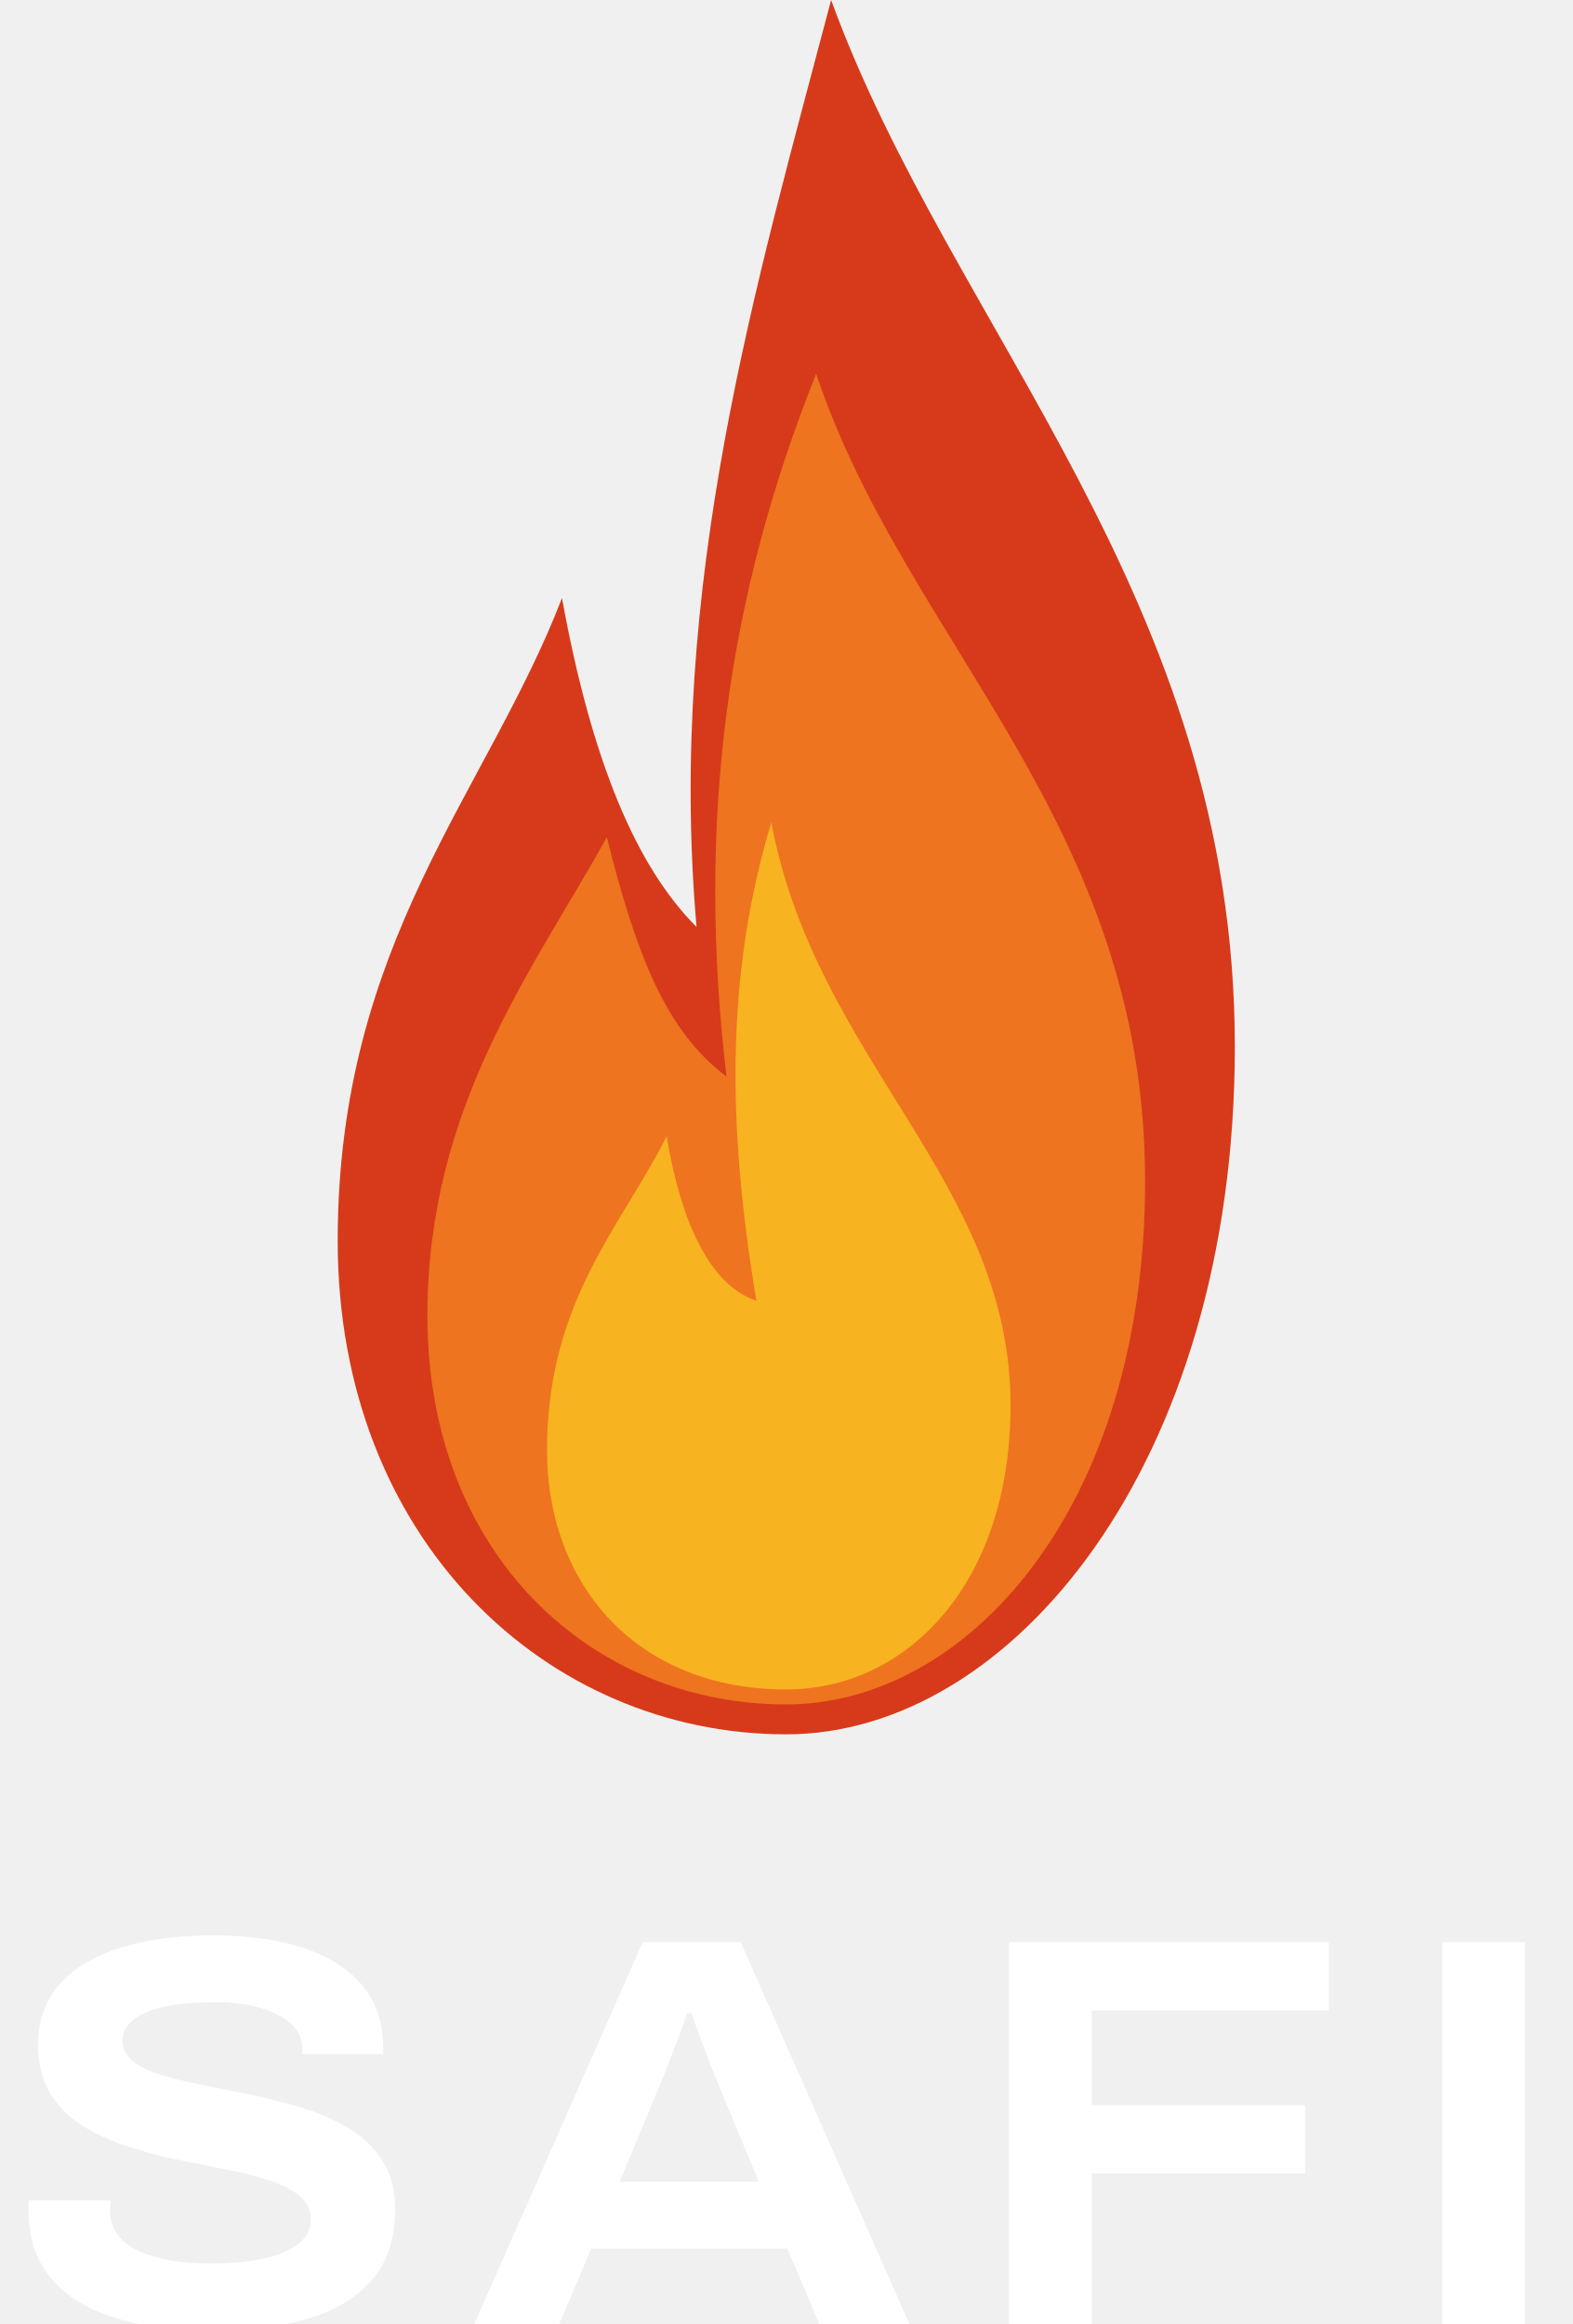
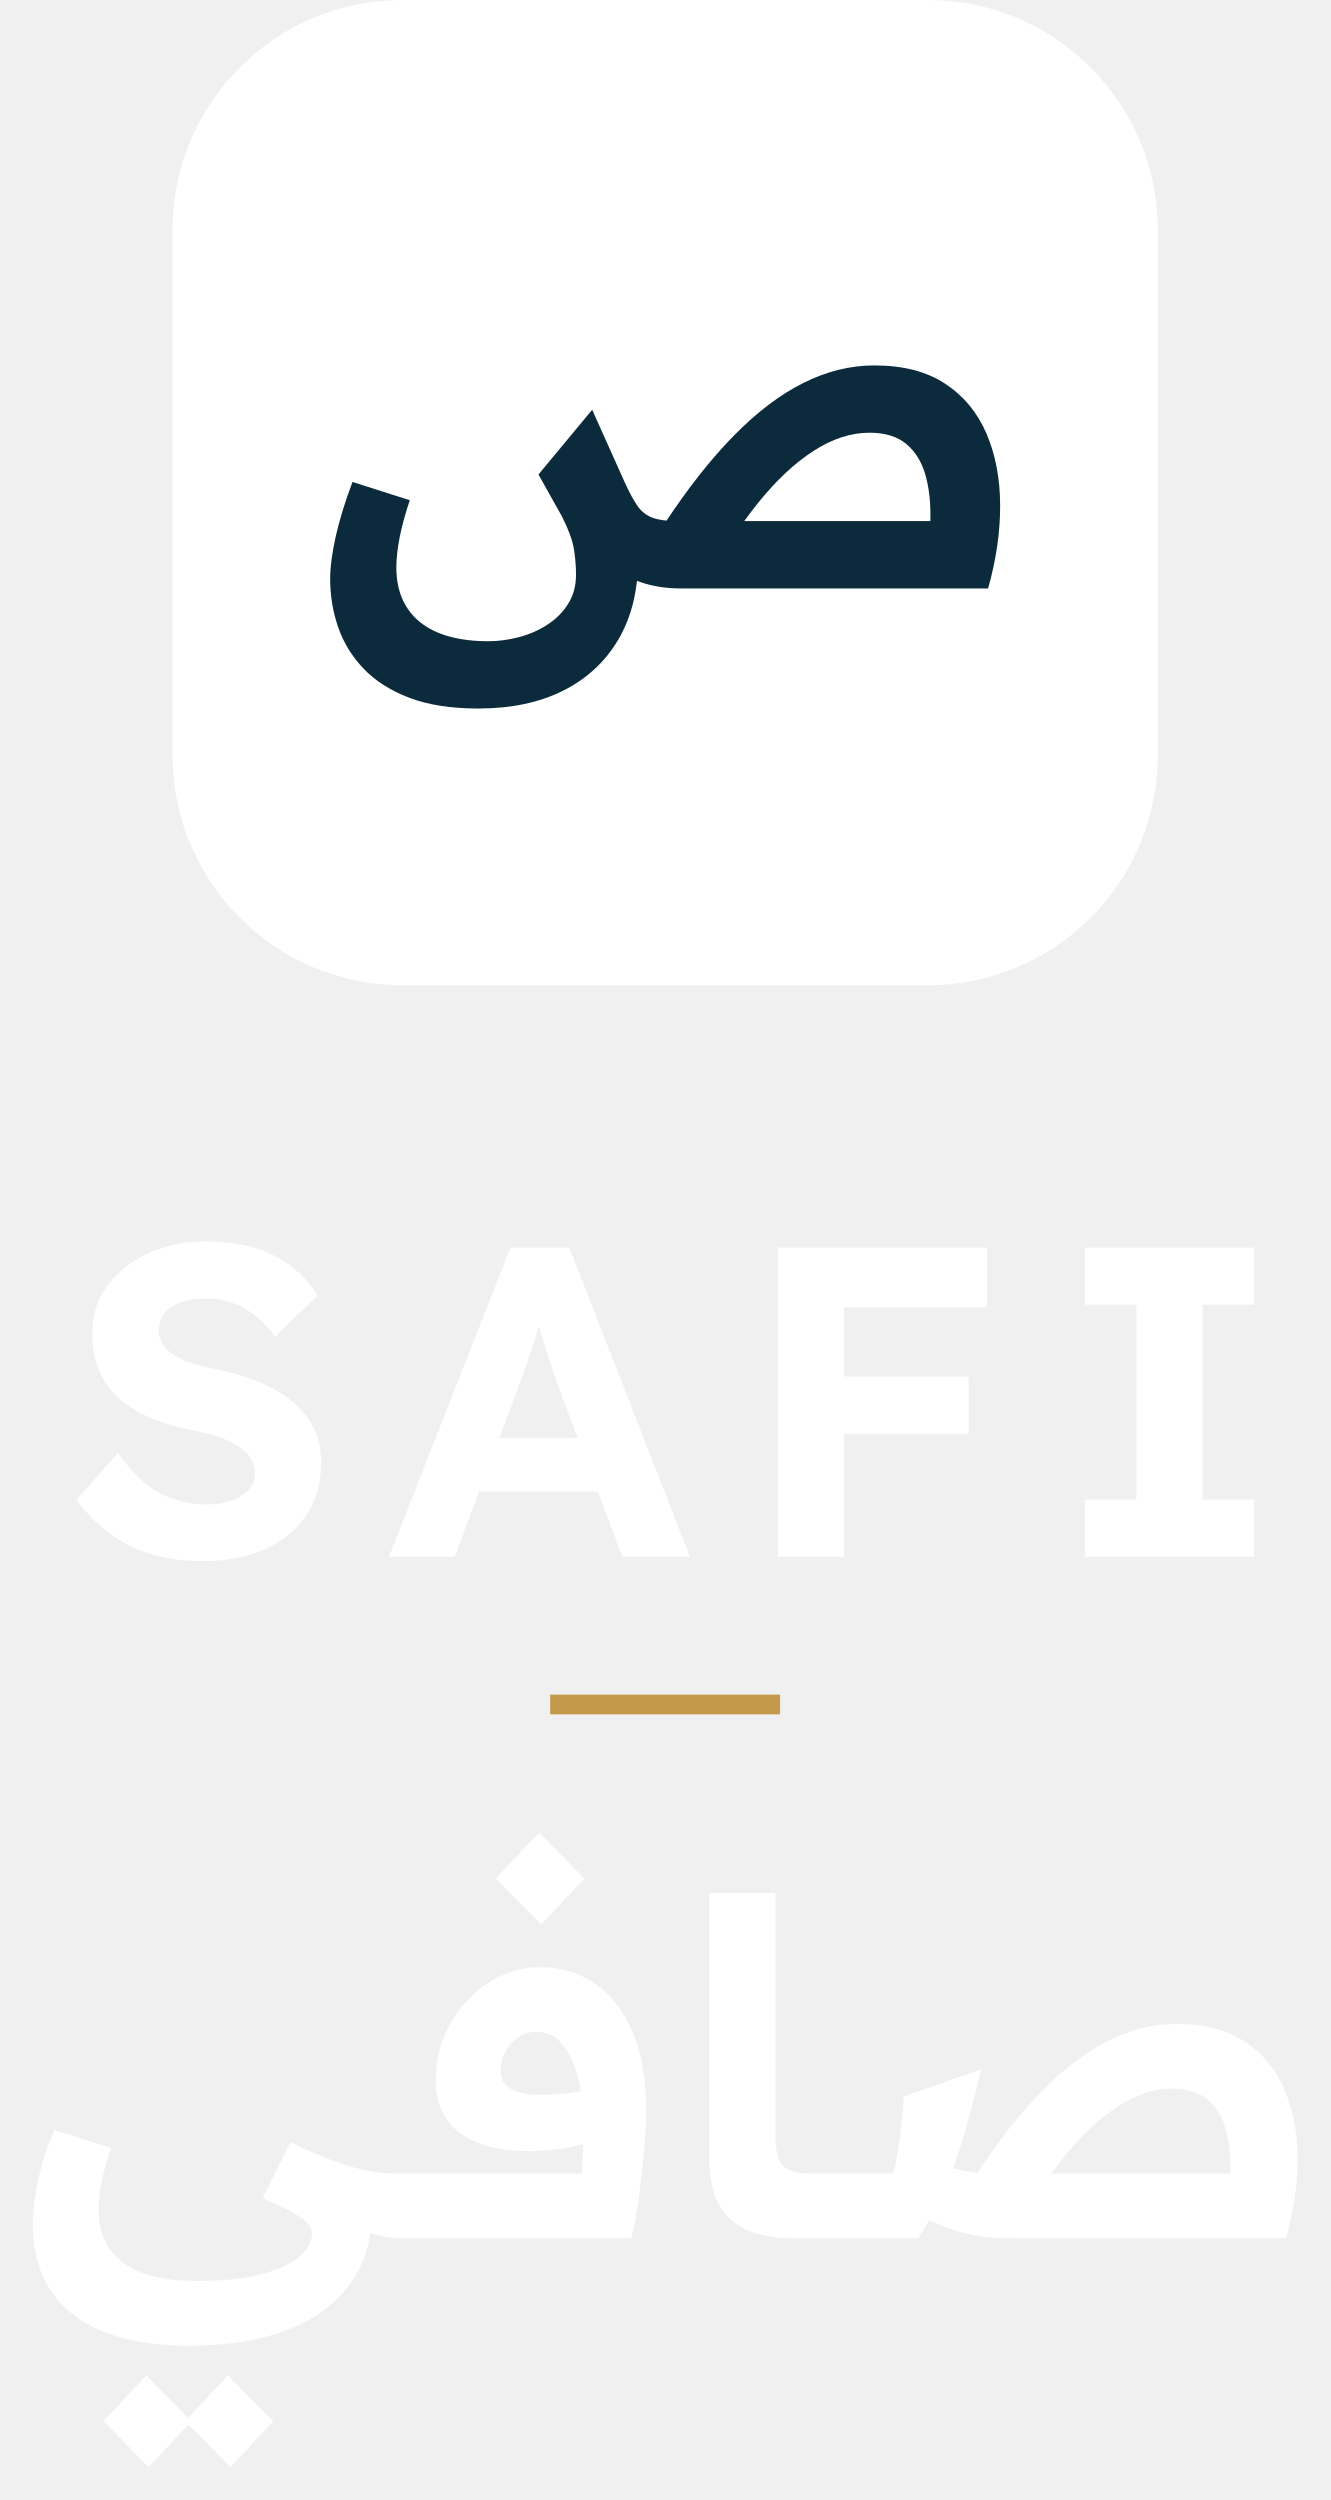
- <svg xmlns="http://www.w3.org/2000/svg" viewBox="0 0 210.34 310.88" role="img" aria-label="SAFI">
-   <g transform="translate(25.17 -2)">
-     <path fill="#D63A1A" d="M86 2C102 46 140 82 140 142C140 198 110 234 80 234C48 234 20 208 20 168C20 128 40 108 50 82C54 104 60 118 68 126C64 80 76 40 86 2Z" />
-     <path fill="#EE7420" d="M84 52C96 88 128 112 128 160C128 204 104 230 80 230C54 230 32 210 32 178C32 150 46 132 56 114C60 130 64 140 72 146C68 112 72 82 84 52Z" />
-     <path fill="#F8B320" d="M78 112C84 144 110 160 110 190C110 214 96 228 80 228C60 228 48 214 48 196C48 176 58 166 64 154C66 166 70 174 76 176C72 152 72 132 78 112Z" />
-   </g>
-   <path fill="#FFFFFF" transform="translate(0.00 259.84) scale(0.0744)" d="M383.8 698Q315.6 698 255.2 687Q194.7 676 148.8 650.4Q102.9 624.9 76.9 582.9Q51 540.9 51 479Q51 475.1 51.2 470.7Q51.4 466.2 52 463.6H199.4Q198.9 466.6 198.4 471.9Q198 477.3 198 482.5Q198 514.3 220.3 535.4Q242.6 556.5 284.3 566.9Q325.9 577.3 382 577.3Q411.7 577.3 438.2 574.2Q464.7 571.2 486.7 565.2Q508.7 559.2 524.9 549.9Q541.2 540.5 549.9 527.7Q558.7 514.9 558.7 498.7Q558.7 471.9 538.1 455.2Q517.6 438.5 482.6 427.3Q447.7 416.2 403.9 407.6Q360.1 399 313.5 389.3Q267 379.6 223.2 364.6Q179.4 349.6 144.4 327Q109.5 304.4 89 269.2Q68.4 234.1 68.4 183.9Q68.4 134.9 90.7 97.9Q112.9 61 154.7 36.4Q196.4 11.8 254.3 -0.4Q312.2 -12.6 383.4 -12.6Q453.2 -12.6 509.6 0Q566 12.7 606.1 37.9Q646.1 63.2 667.4 100.5Q688.7 137.8 688.8 187.1V200.8H543.3V190Q543.3 165 523.6 146.7Q503.8 128.3 468.8 117.9Q433.7 107.4 387.6 107.4Q331.3 107.4 294.1 115.9Q257 124.4 238.6 140Q220.2 155.5 220.2 176.3Q220.2 199.8 240.8 215Q261.3 230.2 296.3 240.2Q331.2 250.2 375 258.6Q418.8 266.9 465.4 277Q511.9 287.1 555.7 301.5Q599.5 316 634.5 339Q669.4 362 689.9 396.3Q710.5 430.5 710.5 479.6Q710.5 558.6 668.7 606.8Q626.9 655 553.2 676.5Q479.5 698 383.8 698ZM852.7 686 1155.5 -0.6H1331.7L1634.9 686H1473.1L1415.5 550.2H1063.1L1005.5 686ZM1114.1 430H1364.1L1292.8 258.2Q1288.4 247.8 1281.2 229.7Q1274 211.6 1266.5 191.3Q1259 171.1 1252.4 153.3Q1245.8 135.5 1242.6 126.8H1236.1Q1228.9 146.5 1219.2 172.2Q1209.5 197.9 1200.4 221.4Q1191.4 244.8 1185.4 258.7ZM1814 686V-0.6H2388.9V122.3H1962.7V292.6H2346.3V415.3H1962.7V686ZM2593 686V-0.6H2741.7V686Z" />
+ <svg xmlns="http://www.w3.org/2000/svg" viewBox="0 0 162.03 304.49" role="img" aria-label="SAFI صافي">
+   <rect x="21.015" y="0" width="120" height="120" rx="28.00" fill="#FFFFFF" />
+   <path fill="#0B2A3C" transform="translate(38.87 71.67) scale(0.05914)" d="M753.7 0V-138.7H1258.7Q1260.3 -191.7 1249 -232.5Q1237.7 -273.3 1209.8 -297Q1182 -320.7 1133.3 -320.7Q1076.3 -320.7 1018.3 -283.3Q960.3 -246 904.5 -176.8Q848.7 -107.7 796.3 -11.3L711.7 -134Q783.3 -242.7 854.2 -314.8Q925 -387 997.2 -423.2Q1069.3 -459.3 1143.3 -459.3Q1232 -459.3 1289 -421.8Q1346 -384.3 1374 -319.7Q1402 -255 1402.5 -172.5Q1403 -90 1377.7 0ZM327.7 247.3Q243.7 247.3 185.3 225Q127 202.7 91.2 164.8Q55.3 127 39 79.3Q22.7 31.7 22.7 -19.7Q22.7 -56 34.3 -107.7Q46 -159.3 68.7 -219.3L186.7 -181.7Q172.7 -140 165.8 -105.2Q159 -70.3 159 -43.3Q159 -6 171.8 22.7Q184.7 51.3 209.2 70.5Q233.7 89.7 268.8 99.2Q304 108.7 348 108.7Q379.7 108.7 411.8 100.2Q444 91.7 470.3 74.5Q496.7 57.3 512.8 31.7Q529 6 529 -28.3Q529 -53.7 524.8 -80.5Q520.7 -107.3 500.7 -147L601.3 -192Q610.3 -181 623.2 -158.8Q636 -136.7 646.3 -110Q656.7 -83.3 656.7 -58.7Q656.7 35.7 616.7 104.3Q576.7 173 503.2 210.2Q429.7 247.3 327.7 247.3ZM743.7 0Q700.3 0 662.7 -12.7Q625 -25.3 594.5 -45.3Q564 -65.3 542.3 -88.5Q520.7 -111.7 509.3 -131.7L451.7 -234.7L562.3 -368L629.7 -217.7Q643.7 -187 655.7 -169.8Q667.7 -152.7 686.5 -145.7Q705.3 -138.7 737 -138.7H753.7V0Z" />
+   <path fill="#FFFFFF" transform="translate(7.62 189.60) scale(0.05378)" d="M318 10Q220 10 150.5 -25.7Q81 -61.3 31.3 -128.7L125.3 -235Q174.3 -167 222.7 -142.7Q271 -118.3 327 -118.3Q357.7 -118.3 382.3 -127Q407 -135.7 421.3 -151.7Q435.7 -167.7 435.7 -189.3Q435.7 -205.3 428.7 -218.7Q421.7 -232 408.8 -242.3Q396 -252.7 378.2 -261.3Q360.3 -270 338 -276.2Q315.7 -282.3 290.3 -287Q233.7 -298.7 192 -317.7Q150.3 -336.7 122.3 -364Q94.3 -391.3 80.7 -426.5Q67 -461.7 67 -506Q67 -567.7 102 -614.3Q137 -661 195.2 -687.5Q253.3 -714 322.7 -714Q417.7 -714 479.5 -681.8Q541.3 -649.7 577.7 -591.7L481.7 -498Q451 -541 410.8 -563Q370.7 -585 325 -585Q292.7 -585 268.3 -576.3Q244 -567.7 230.8 -551.5Q217.7 -535.3 217.7 -513Q217.7 -495.3 226.7 -481.2Q235.7 -467 252.5 -456.5Q269.3 -446 293.3 -438.2Q317.3 -430.3 346.3 -425Q401.3 -413.7 445.3 -395.5Q489.3 -377.3 520.7 -351.3Q552 -325.3 568.8 -291.3Q585.7 -257.3 585.7 -214.7Q585.7 -144.3 552 -94Q518.3 -43.7 458 -16.8Q397.7 10 318 10ZM739.3 0 1014.3 -700H1147.7L1420.7 0H1267.7L1125.7 -377.3Q1120 -393.7 1111.5 -418.7Q1103 -443.7 1094 -472Q1085 -500.3 1077.3 -525.5Q1069.7 -550.7 1065.3 -567.3L1092.3 -568.3Q1086.3 -546 1078.8 -521.3Q1071.3 -496.7 1062.8 -471Q1054.3 -445.3 1045.7 -421.2Q1037 -397 1029 -374.7L888 0ZM867.3 -147.3 916.7 -268.7H1236L1287.3 -147.3ZM1619.7 0V-700H1769.7V0ZM1689 -278V-408H2052V-278ZM1689 -564.7V-700H2093.7V-564.7ZM2315.3 0V-129.3H2431.7V-570.7H2315.3V-700H2698V-570.7H2581.7V-129.3H2698V0Z" />
+   <rect x="67.01" y="206.40" width="28" height="2.4" fill="#C49A4A" />
+   <path fill="#FFFFFF" transform="translate(2.71 272.62) scale(0.05685)" d="M355.7 230Q281 230 219.8 214.7Q158.7 199.3 114.5 167.5Q70.3 135.7 46.5 86.2Q22.7 36.7 22.7 -31.7Q22.7 -68.7 33.7 -122.7Q44.7 -176.7 69.3 -232L190.7 -193.7Q177.3 -156 170.5 -123.5Q163.7 -91 163.7 -62Q163.7 -25 176.5 3.7Q189.3 32.3 215.7 52Q242 71.7 281.5 81.5Q321 91.3 374 91.3Q444.7 91.3 492 81.5Q539.3 71.7 567.8 56.2Q596.3 40.7 608.5 23.2Q620.7 5.7 620.7 -9.7Q620.7 -20.7 612.8 -30.5Q605 -40.3 582.3 -53.5Q559.7 -66.7 515 -86L574.7 -206.3Q632 -171.7 666.2 -148Q700.3 -124.3 717.8 -106.8Q735.3 -89.3 741.3 -73.3Q747.3 -57.3 747.3 -37.3Q747.3 -4.7 735.7 32.3Q724 69.3 697.5 104.3Q671 139.3 625.8 167.7Q580.7 196 514.3 213Q448 230 355.7 230ZM811 0Q796.3 0 769.3 -5Q742.3 -10 709.8 -20Q677.3 -30 644.2 -44.5Q611 -59 584 -78L574.7 -206.3Q619.7 -184.3 654.7 -170.7Q689.7 -157 716.8 -150.2Q744 -143.3 764.7 -141Q785.3 -138.7 801.7 -138.7H814.3V0ZM271 490.3 174 391.7 265.7 293.7 362.7 391.7ZM445.7 490.3 348.7 391.7 441 293.7 538 391.7ZM814 0V-138.7H1198.7Q1200 -156.3 1200.8 -170Q1201.7 -183.7 1202.2 -202.7Q1202.7 -221.7 1202.7 -253.3Q1202.7 -280.3 1197.3 -313Q1192 -345.7 1180.5 -375.2Q1169 -404.7 1149.7 -423.5Q1130.3 -442.3 1101.3 -442.3Q1078.3 -442.3 1060.8 -429.5Q1043.3 -416.7 1034.2 -397.7Q1025 -378.7 1025 -358.7Q1025 -341.3 1034.5 -330.2Q1044 -319 1063 -313.2Q1082 -307.3 1112 -307.3Q1138.7 -307.3 1162.5 -310.2Q1186.3 -313 1208.3 -317.7L1286.7 -238.3Q1245.3 -212.3 1193.2 -199.5Q1141 -186.7 1086.3 -186.7Q1038.7 -186.7 1001.5 -196.5Q964.3 -206.3 938.5 -225.2Q912.7 -244 899.3 -272.3Q886 -300.7 886 -337.3Q886 -389.3 904.3 -433.5Q922.7 -477.7 954.2 -510.8Q985.7 -544 1025.8 -562.5Q1066 -581 1109.3 -581Q1174.7 -581 1226 -546.3Q1277.3 -511.7 1307 -443.3Q1336.7 -375 1336.7 -273Q1336.7 -236.7 1332.3 -187.2Q1328 -137.7 1321 -88.2Q1314 -38.7 1305 0ZM814 -138.7H824V0H814Q784 0 784 -69.7Q784 -138.7 814 -138.7ZM1112 -672.7 1014.3 -770.7 1107.3 -869.3 1204.3 -770.7ZM1657 0Q1606.3 0 1571.2 -11Q1536 -22 1514 -43.8Q1492 -65.7 1481.8 -98.3Q1471.7 -131 1471.7 -174V-740H1613.7V-221.3Q1613.7 -199 1616.8 -183Q1620 -167 1628.3 -157.2Q1636.7 -147.3 1652.2 -143Q1667.7 -138.7 1693 -138.7H1731.7V0ZM2119.3 0V-138.7H2588.3Q2590 -191.7 2578.7 -232.5Q2567.3 -273.3 2539.5 -297Q2511.7 -320.7 2463 -320.7Q2406 -320.7 2348 -283.3Q2290 -246 2234.2 -176.8Q2178.3 -107.7 2126 -11.3L2043 -135Q2113.7 -243.3 2184.2 -315.2Q2254.7 -387 2326.8 -423.2Q2399 -459.3 2473 -459.3Q2561.7 -459.3 2618.7 -421.8Q2675.7 -384.3 2703.7 -319.7Q2731.7 -255 2732.2 -172.5Q2732.7 -90 2707.3 0ZM1732 0V-138.7H1865.3Q1870.7 -155 1875.7 -185.2Q1880.7 -215.3 1884.3 -247.7Q1888 -280 1888 -303.7L2053.7 -361.7Q2037 -290 2019.8 -229Q2002.7 -168 1979.3 -112.5Q1956 -57 1919.7 0ZM2124.3 0Q2060.3 0 2014.8 -12.3Q1969.3 -24.7 1937.5 -42.2Q1905.7 -59.7 1881.7 -76L1956.7 -164.7Q1972.7 -156.3 1993 -150.5Q2013.3 -144.7 2037.5 -141.7Q2061.7 -138.7 2088 -138.7H2127.3V0ZM1732 -138.7H1742V0H1732Q1702 0 1702 -69.7Q1702 -138.7 1732 -138.7Z" />
</svg>
